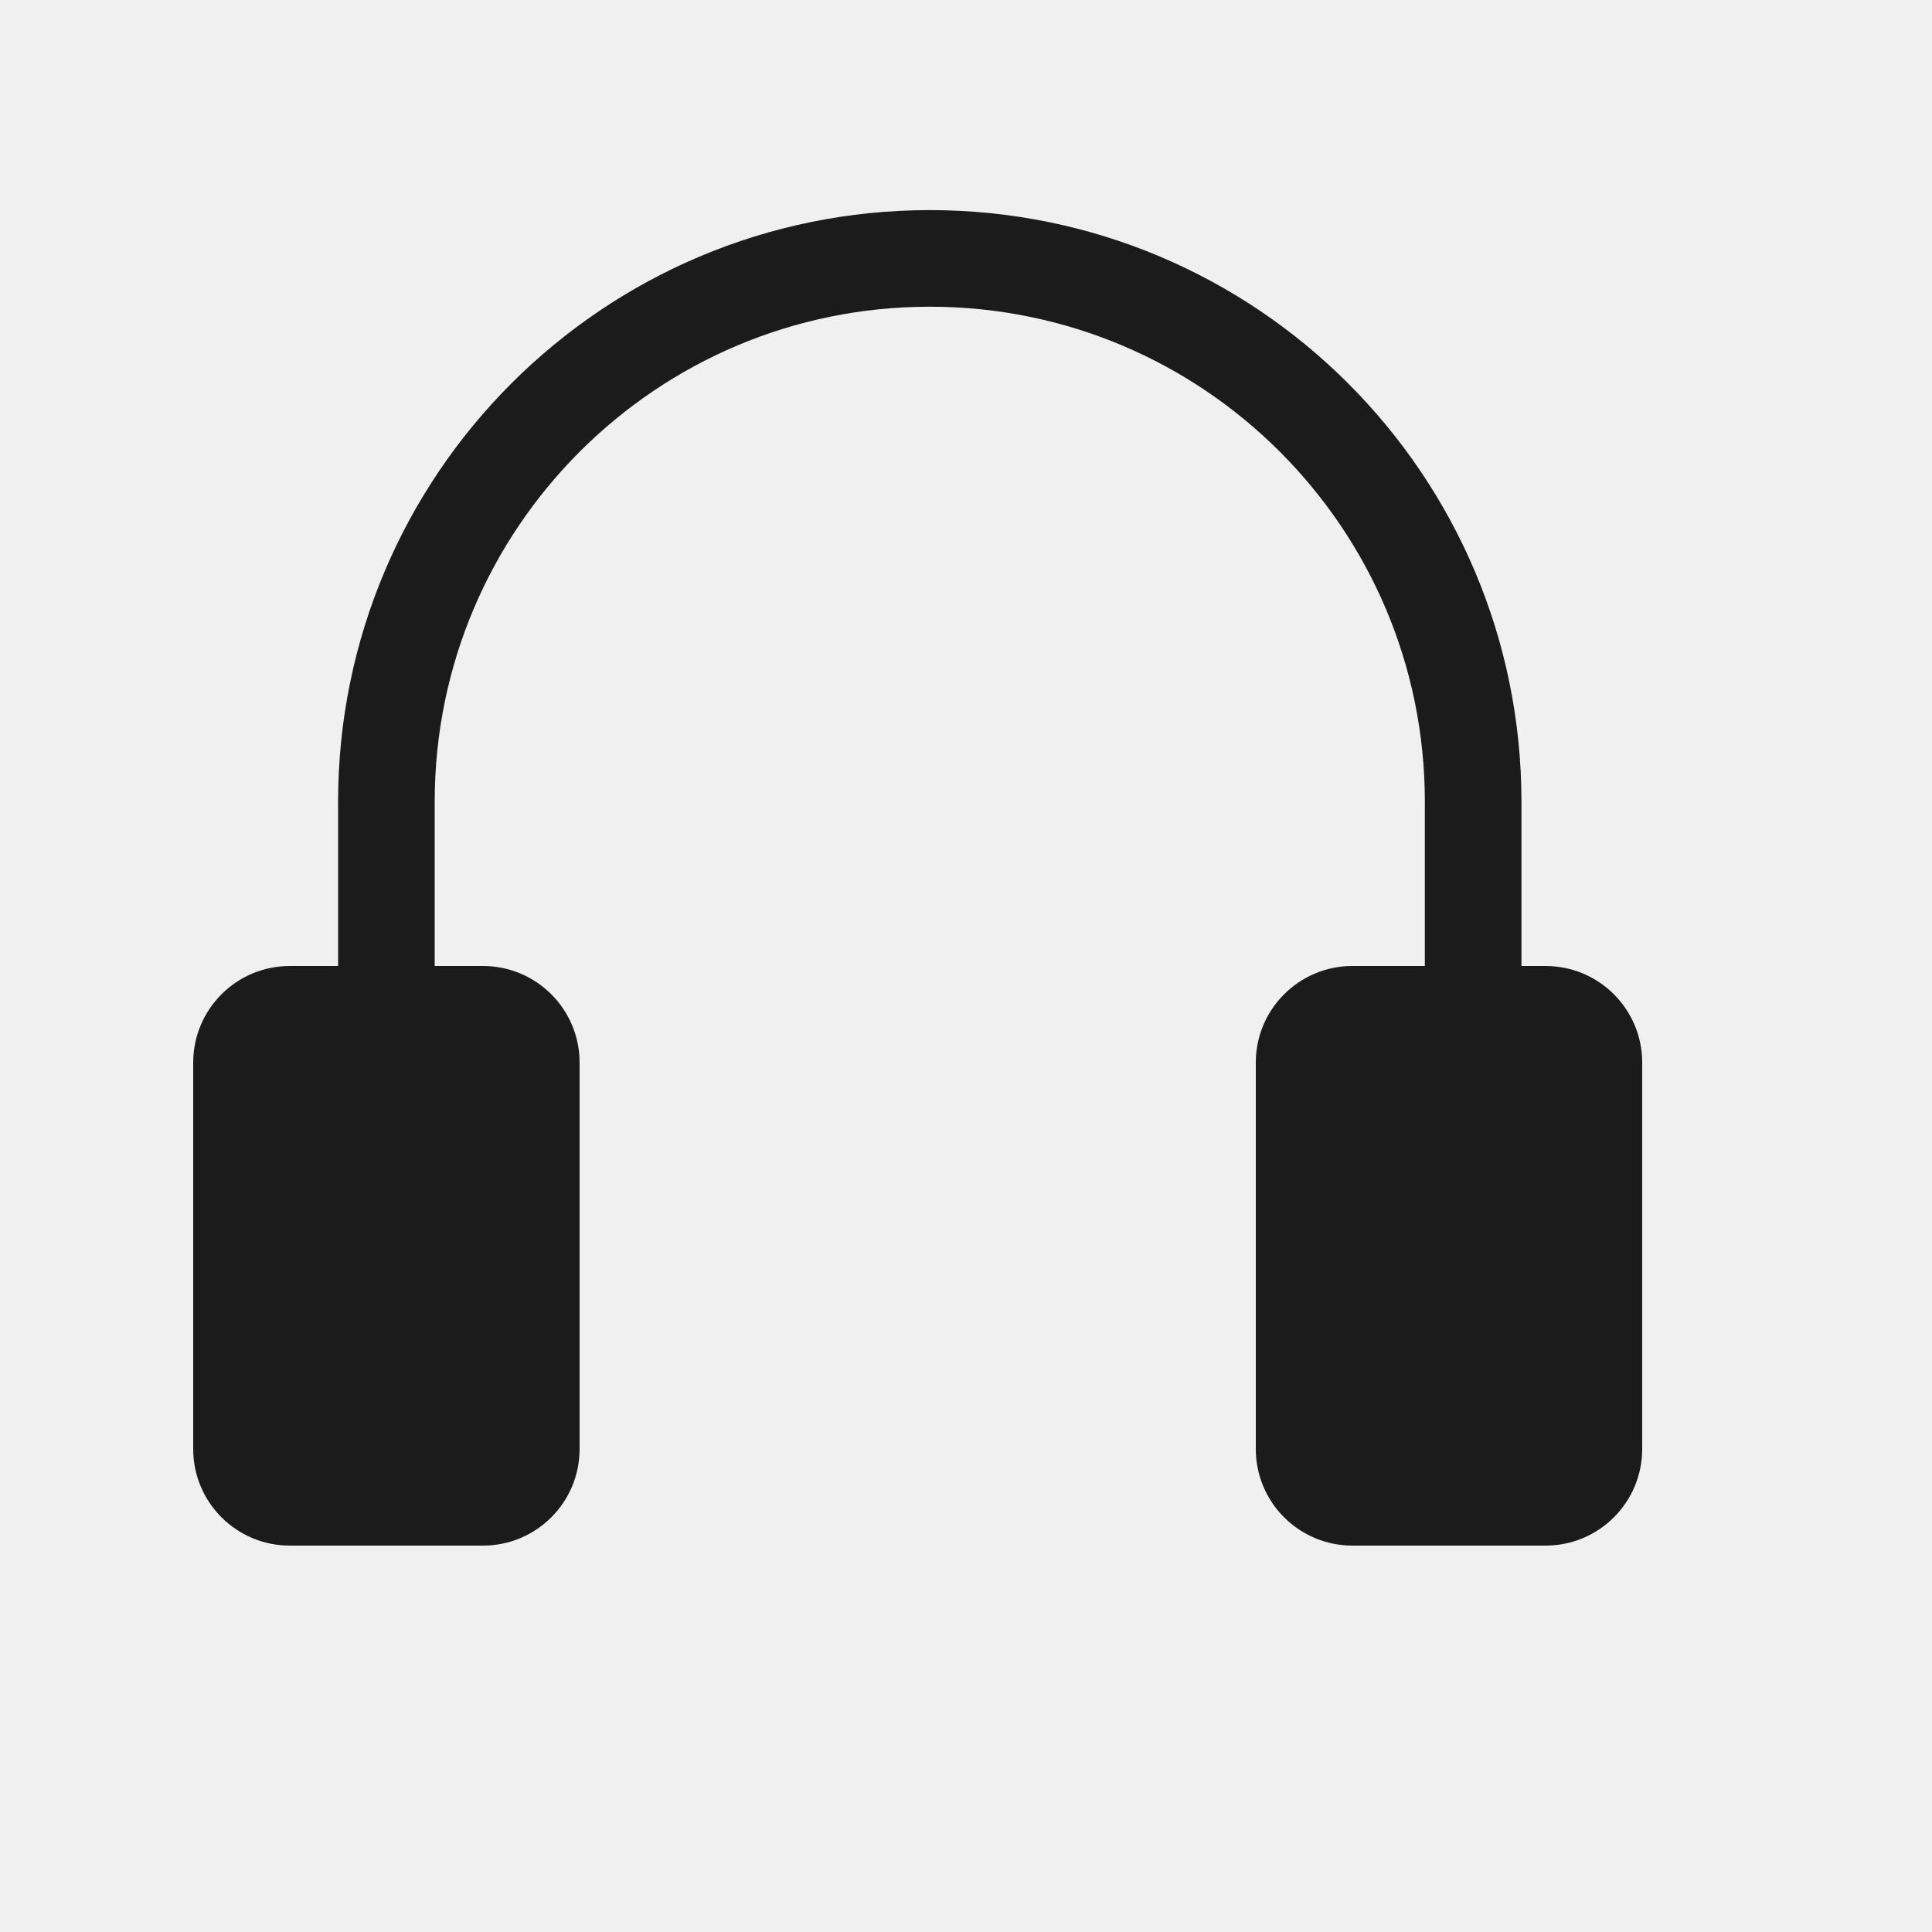
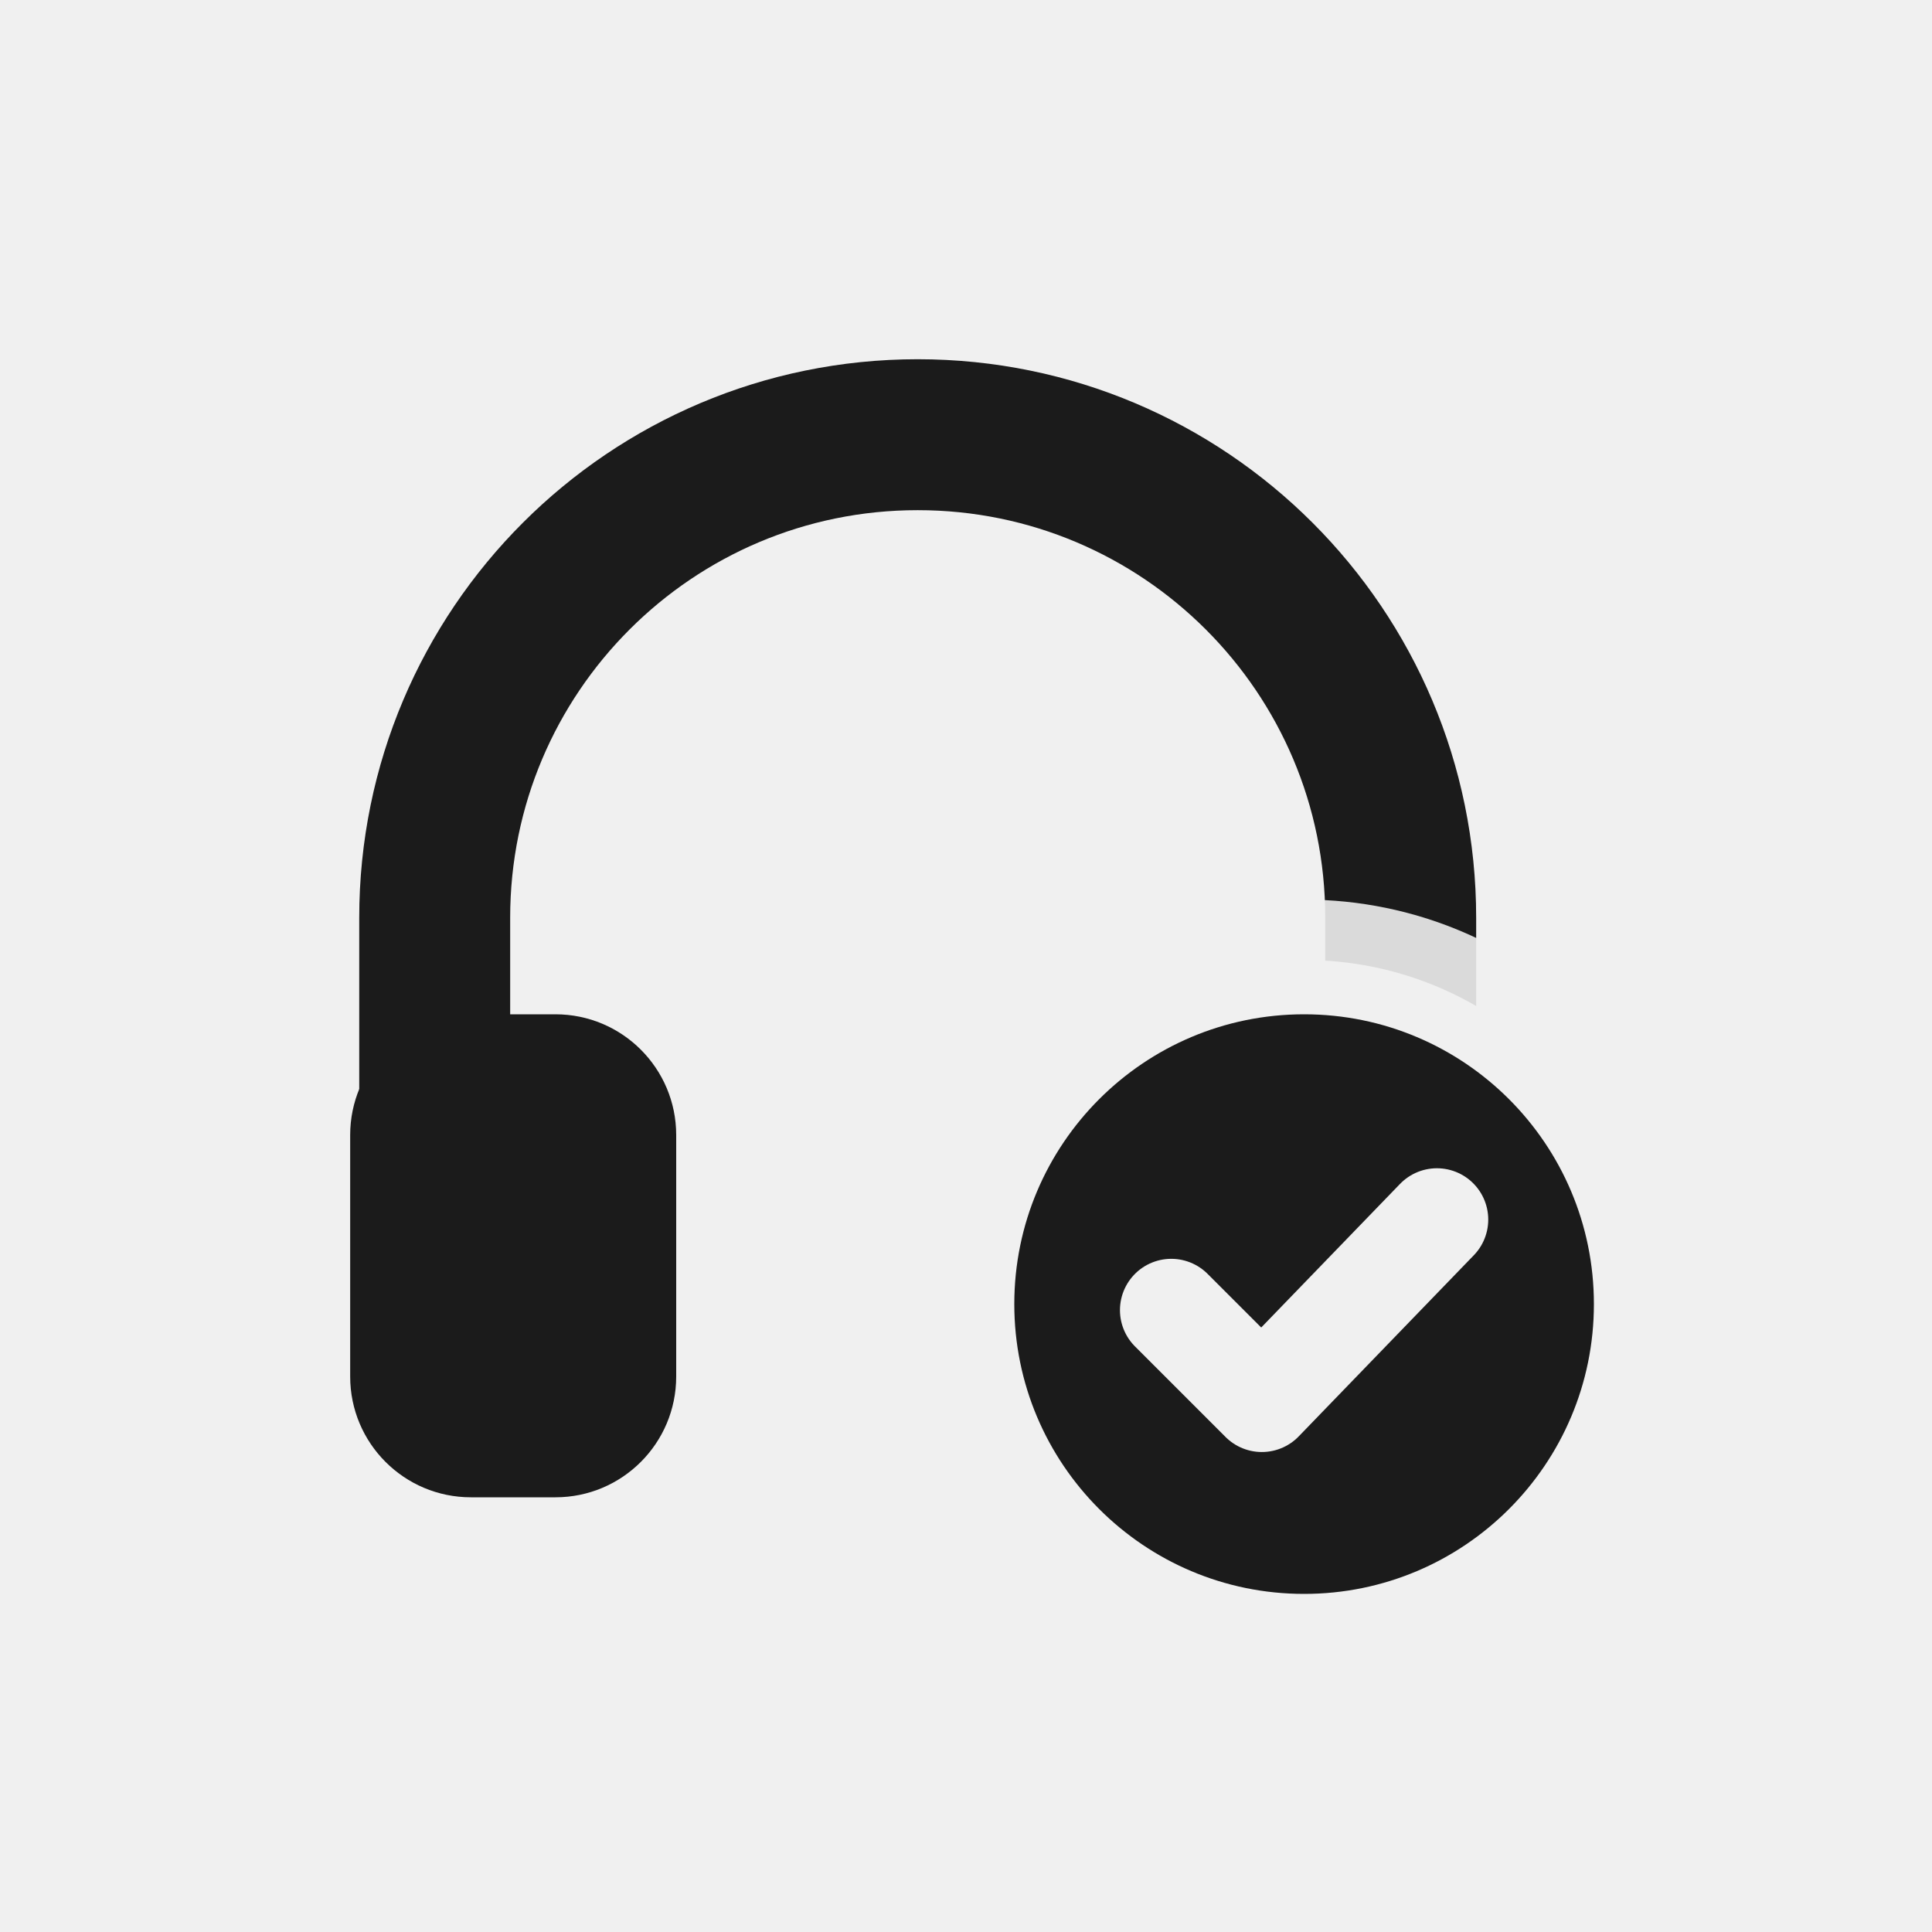
<svg xmlns="http://www.w3.org/2000/svg" width="20" height="20" viewBox="0 0 20 20" fill="#1b1b1b">
  <g transform="translate(2 2)">
-     <path d="M2 9V6.3a5.625 5.625 0 0 1 11.25 0V9" fill="none" stroke="#1b1b1b" stroke-width="1" />
-     <rect x="0" y="8" width="4" height="6" rx="1" />
-     <rect x="11" y="8" width="4" height="6" rx="1" />
+     <g transform="scale(0.625)" fill="#1b1b1b" stroke="#1b1b1b" stroke-linecap="round" stroke-linejoin="round">
+       <defs>
+         <mask id="headphones">
+           <rect width="24" height="24" fill="white" />
+           <circle cx="18.4" cy="18.4" r="6.2" fill="black" />
+         </mask>
+       </defs>
+       <g mask="url(#headphones)">
+         <path d="M4 15.5V12a8 8 0 0 1 16 0v3.5" fill="none" stroke-width="2.5" />
+         <rect x="2.6" y="13.6" width="5.4" height="8" rx="2" stroke="none" />
+       </g>
+       <defs>
+         <mask id="symbol">
+           <rect width="24" height="24" fill="white" />
+           <path d="M16.2 18.5l1.5 1.5 2.9-3" fill="none" stroke="black" stroke-width="1.7" stroke-linecap="round" stroke-linejoin="round" />
+         </mask>
+       </defs>
+       <circle cx="18.4" cy="18.4" r="4.8" stroke="none" mask="url(#symbol)" />
+     </g>
  </g>
</svg>
